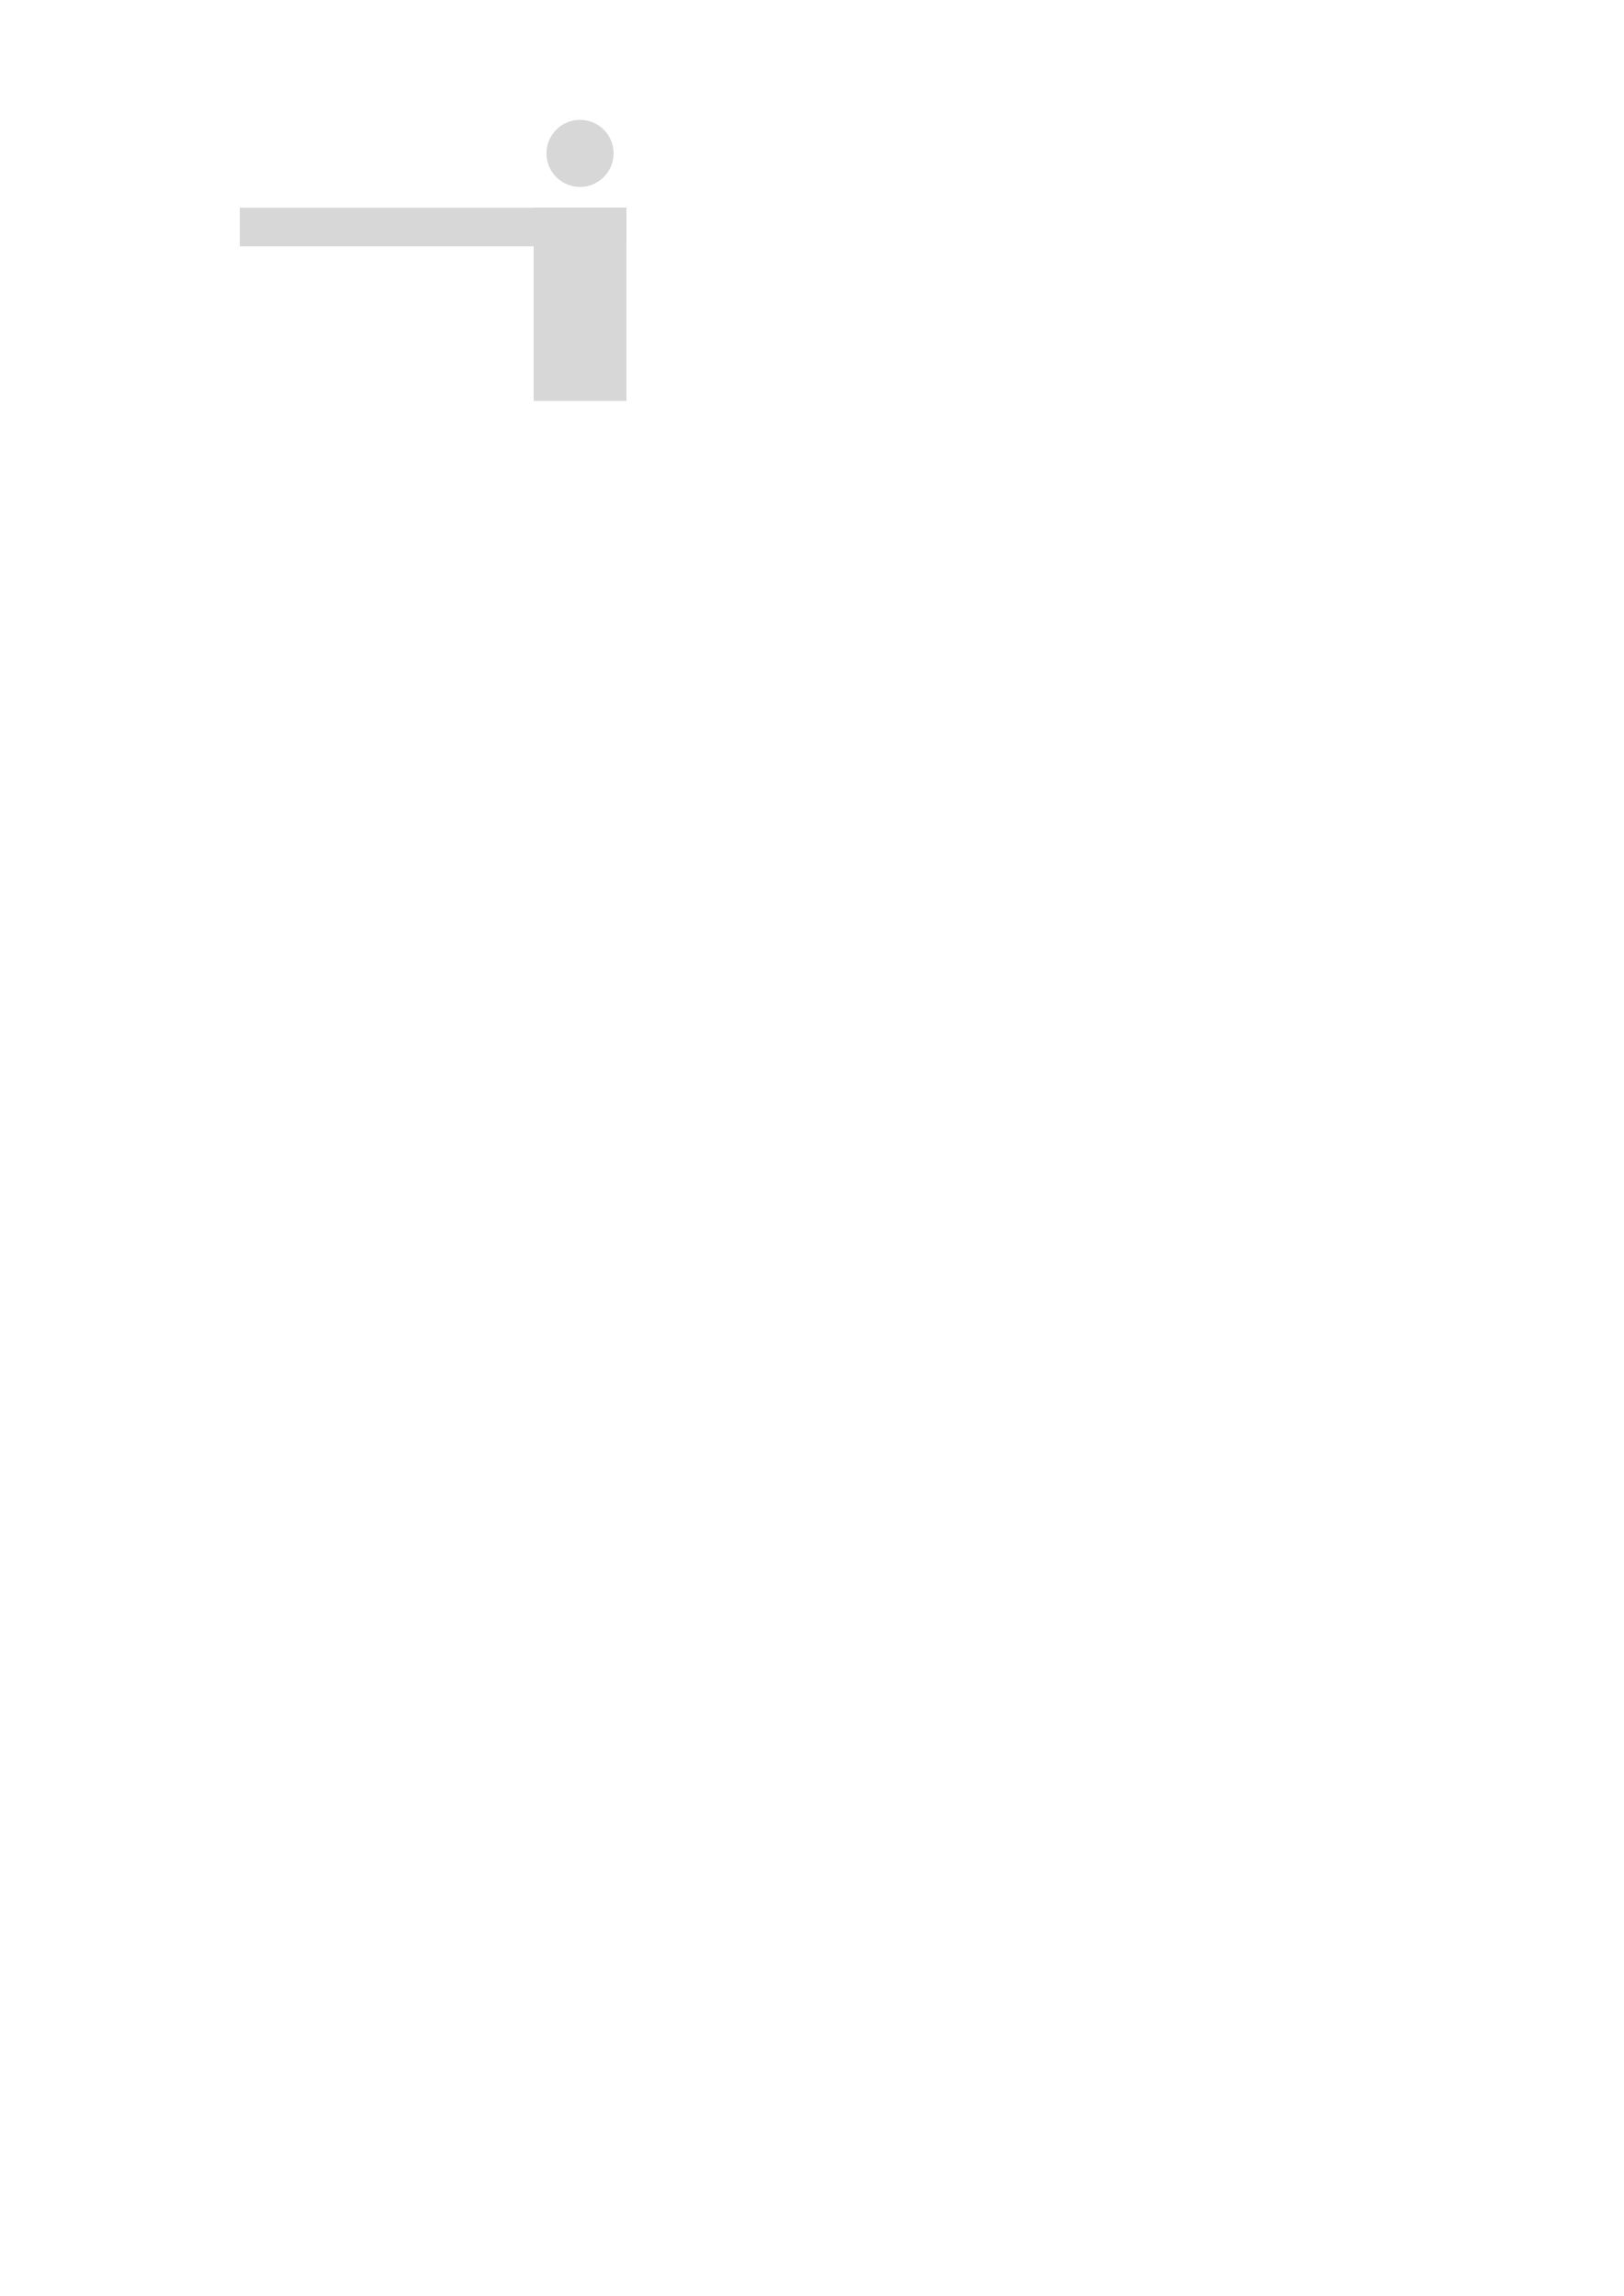
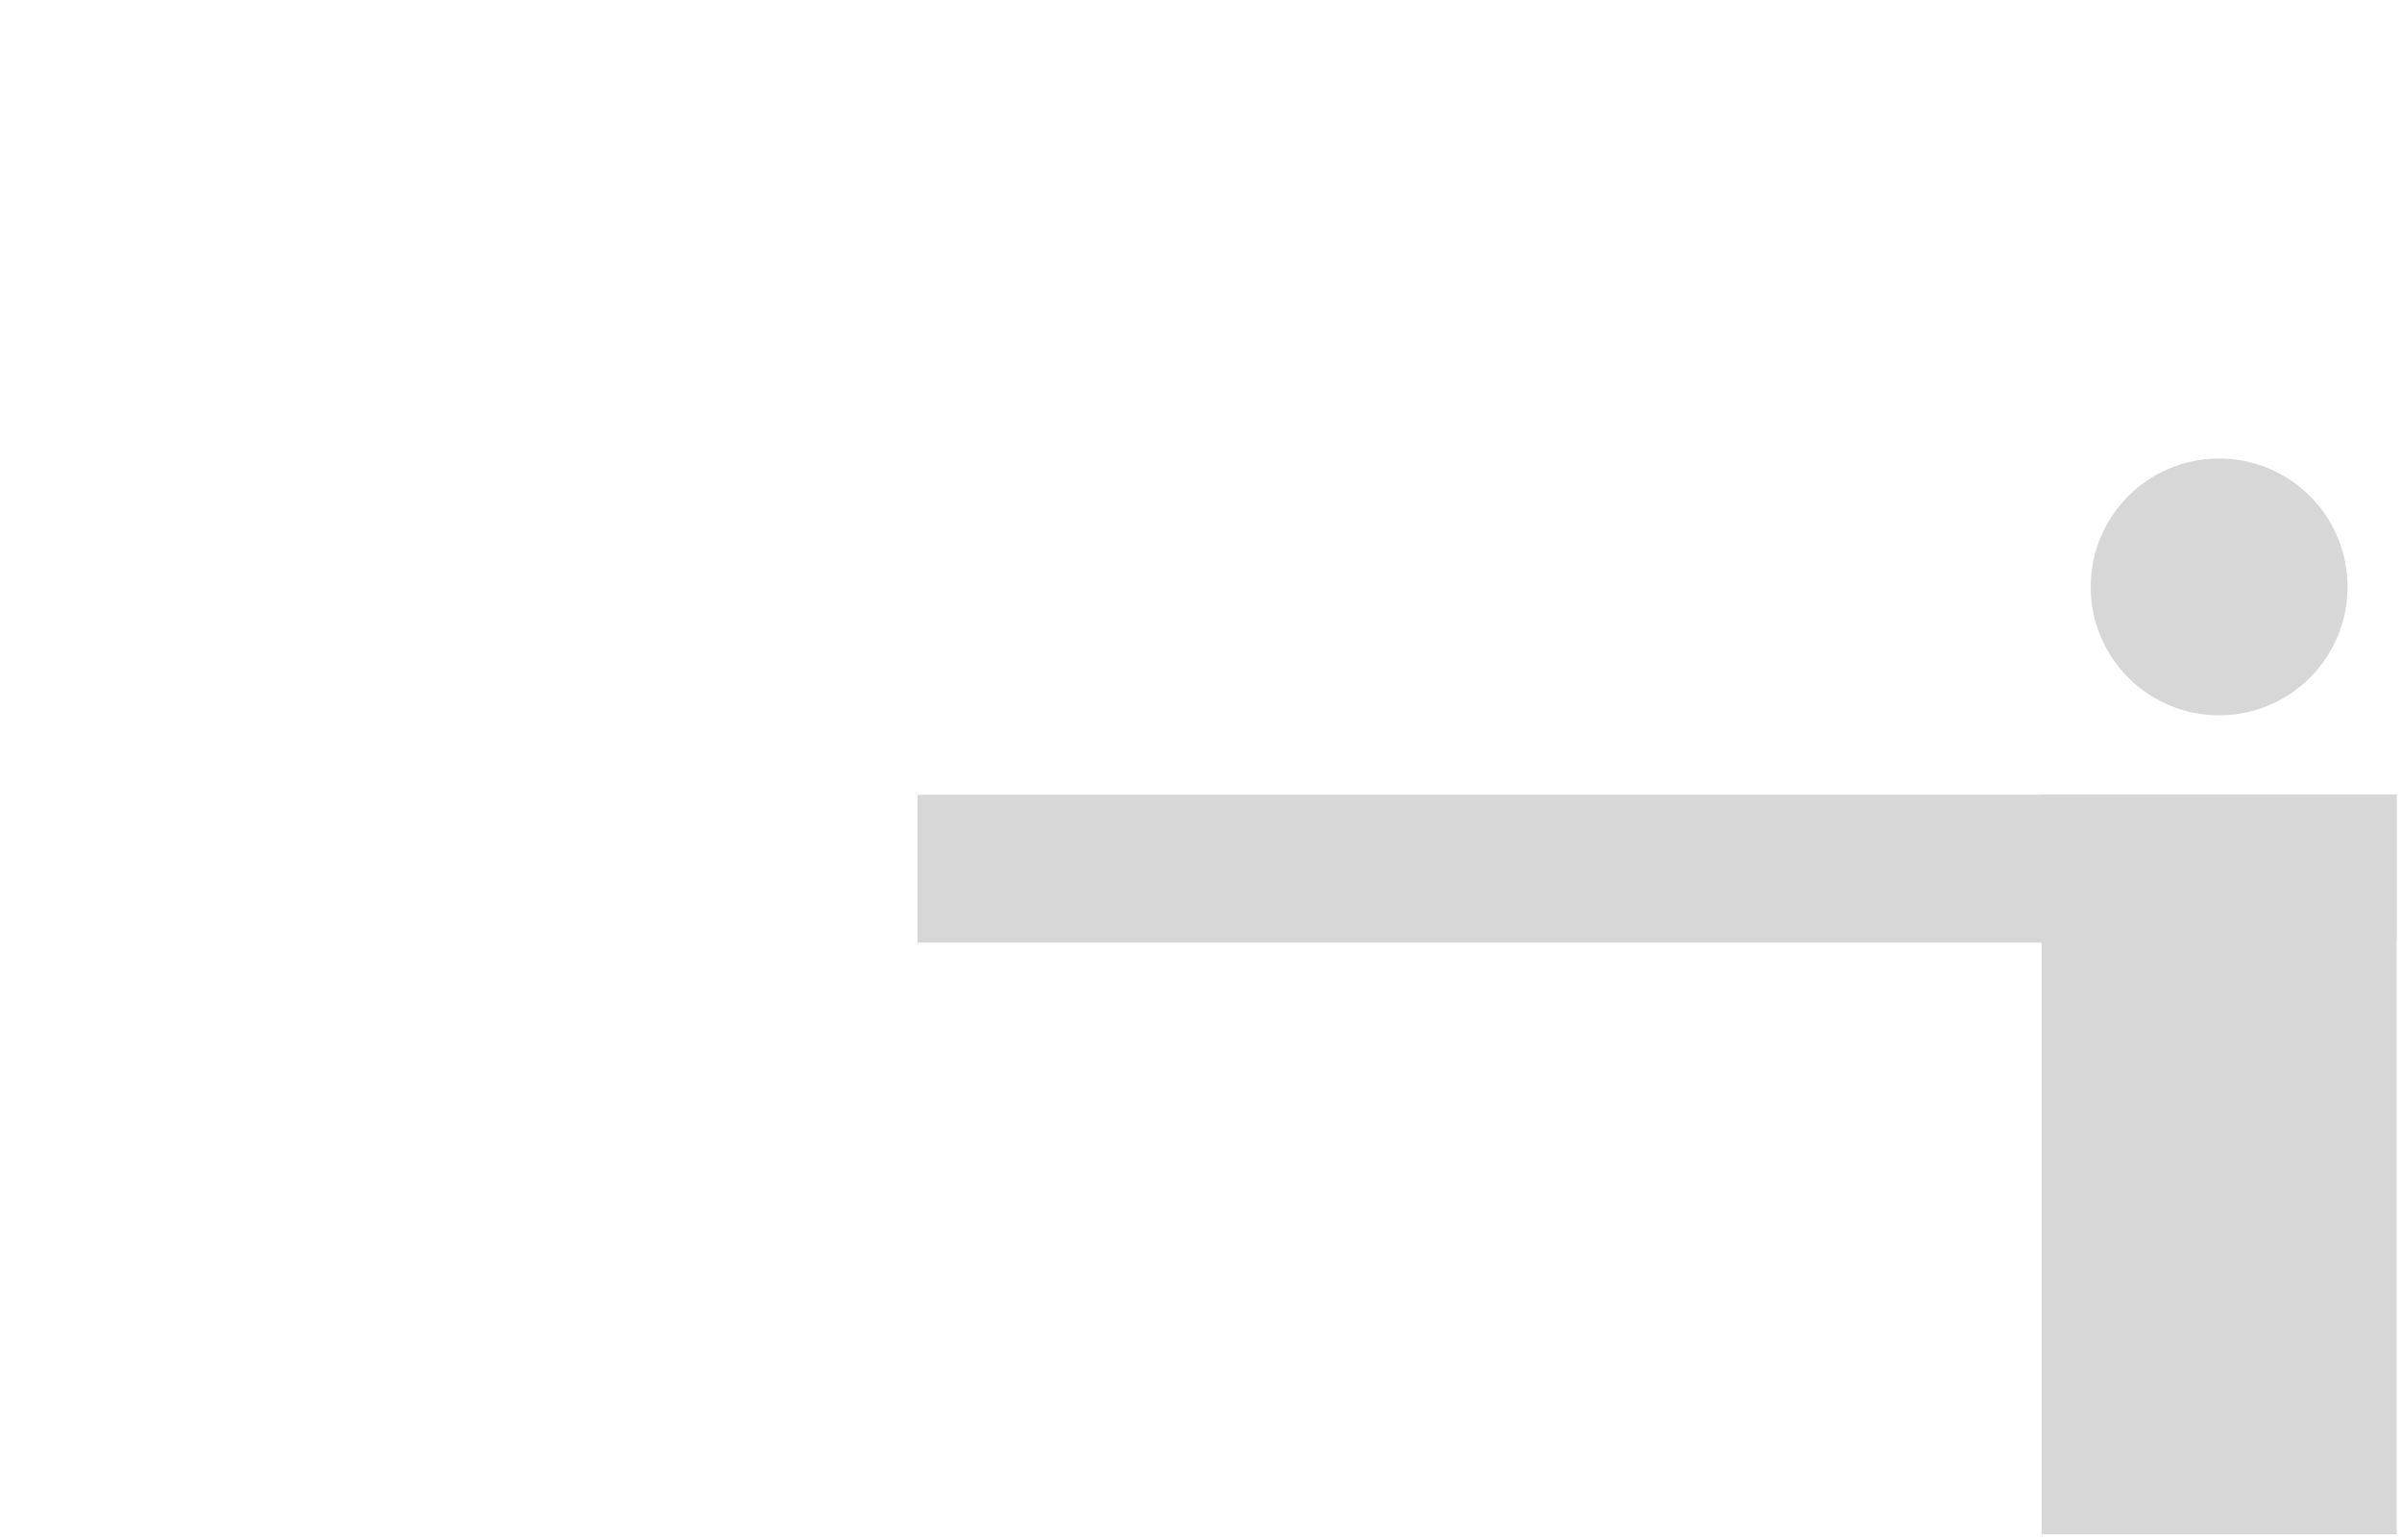
- <svg xmlns="http://www.w3.org/2000/svg" width="210mm" height="297mm" viewBox="0 0 210 297" version="1.1" id="svg5">
+ <svg xmlns="http://www.w3.org/2000/svg" version="1.1" id="svg5">
  <defs id="defs2">
    <linearGradient id="linearGradient9403">
      <stop style="stop-color:#000000;stop-opacity:1;" offset="0" id="stop9401" />
    </linearGradient>
  </defs>
  <g id="layer1">
    <rect style="fill:#d7d7d7;fill-opacity:1;stroke:#000000;stroke-width:0.367;stroke-opacity:0" id="rect6322" width="5" height="50" x="26.869" y="-81.017" transform="rotate(90)" />
    <circle style="fill:#d7d7d7;fill-opacity:1;stroke:#000000;stroke-width:0.319;stroke-opacity:0" id="path6495-0" cx="75.017" cy="19.842" r="4.341" />
    <rect style="fill:#d7d7d7;fill-opacity:1;stroke:#000000;stroke-width:0.367;stroke-opacity:0" id="rect8844" width="12" height="25" x="69.017" y="26.869" />
  </g>
</svg>
